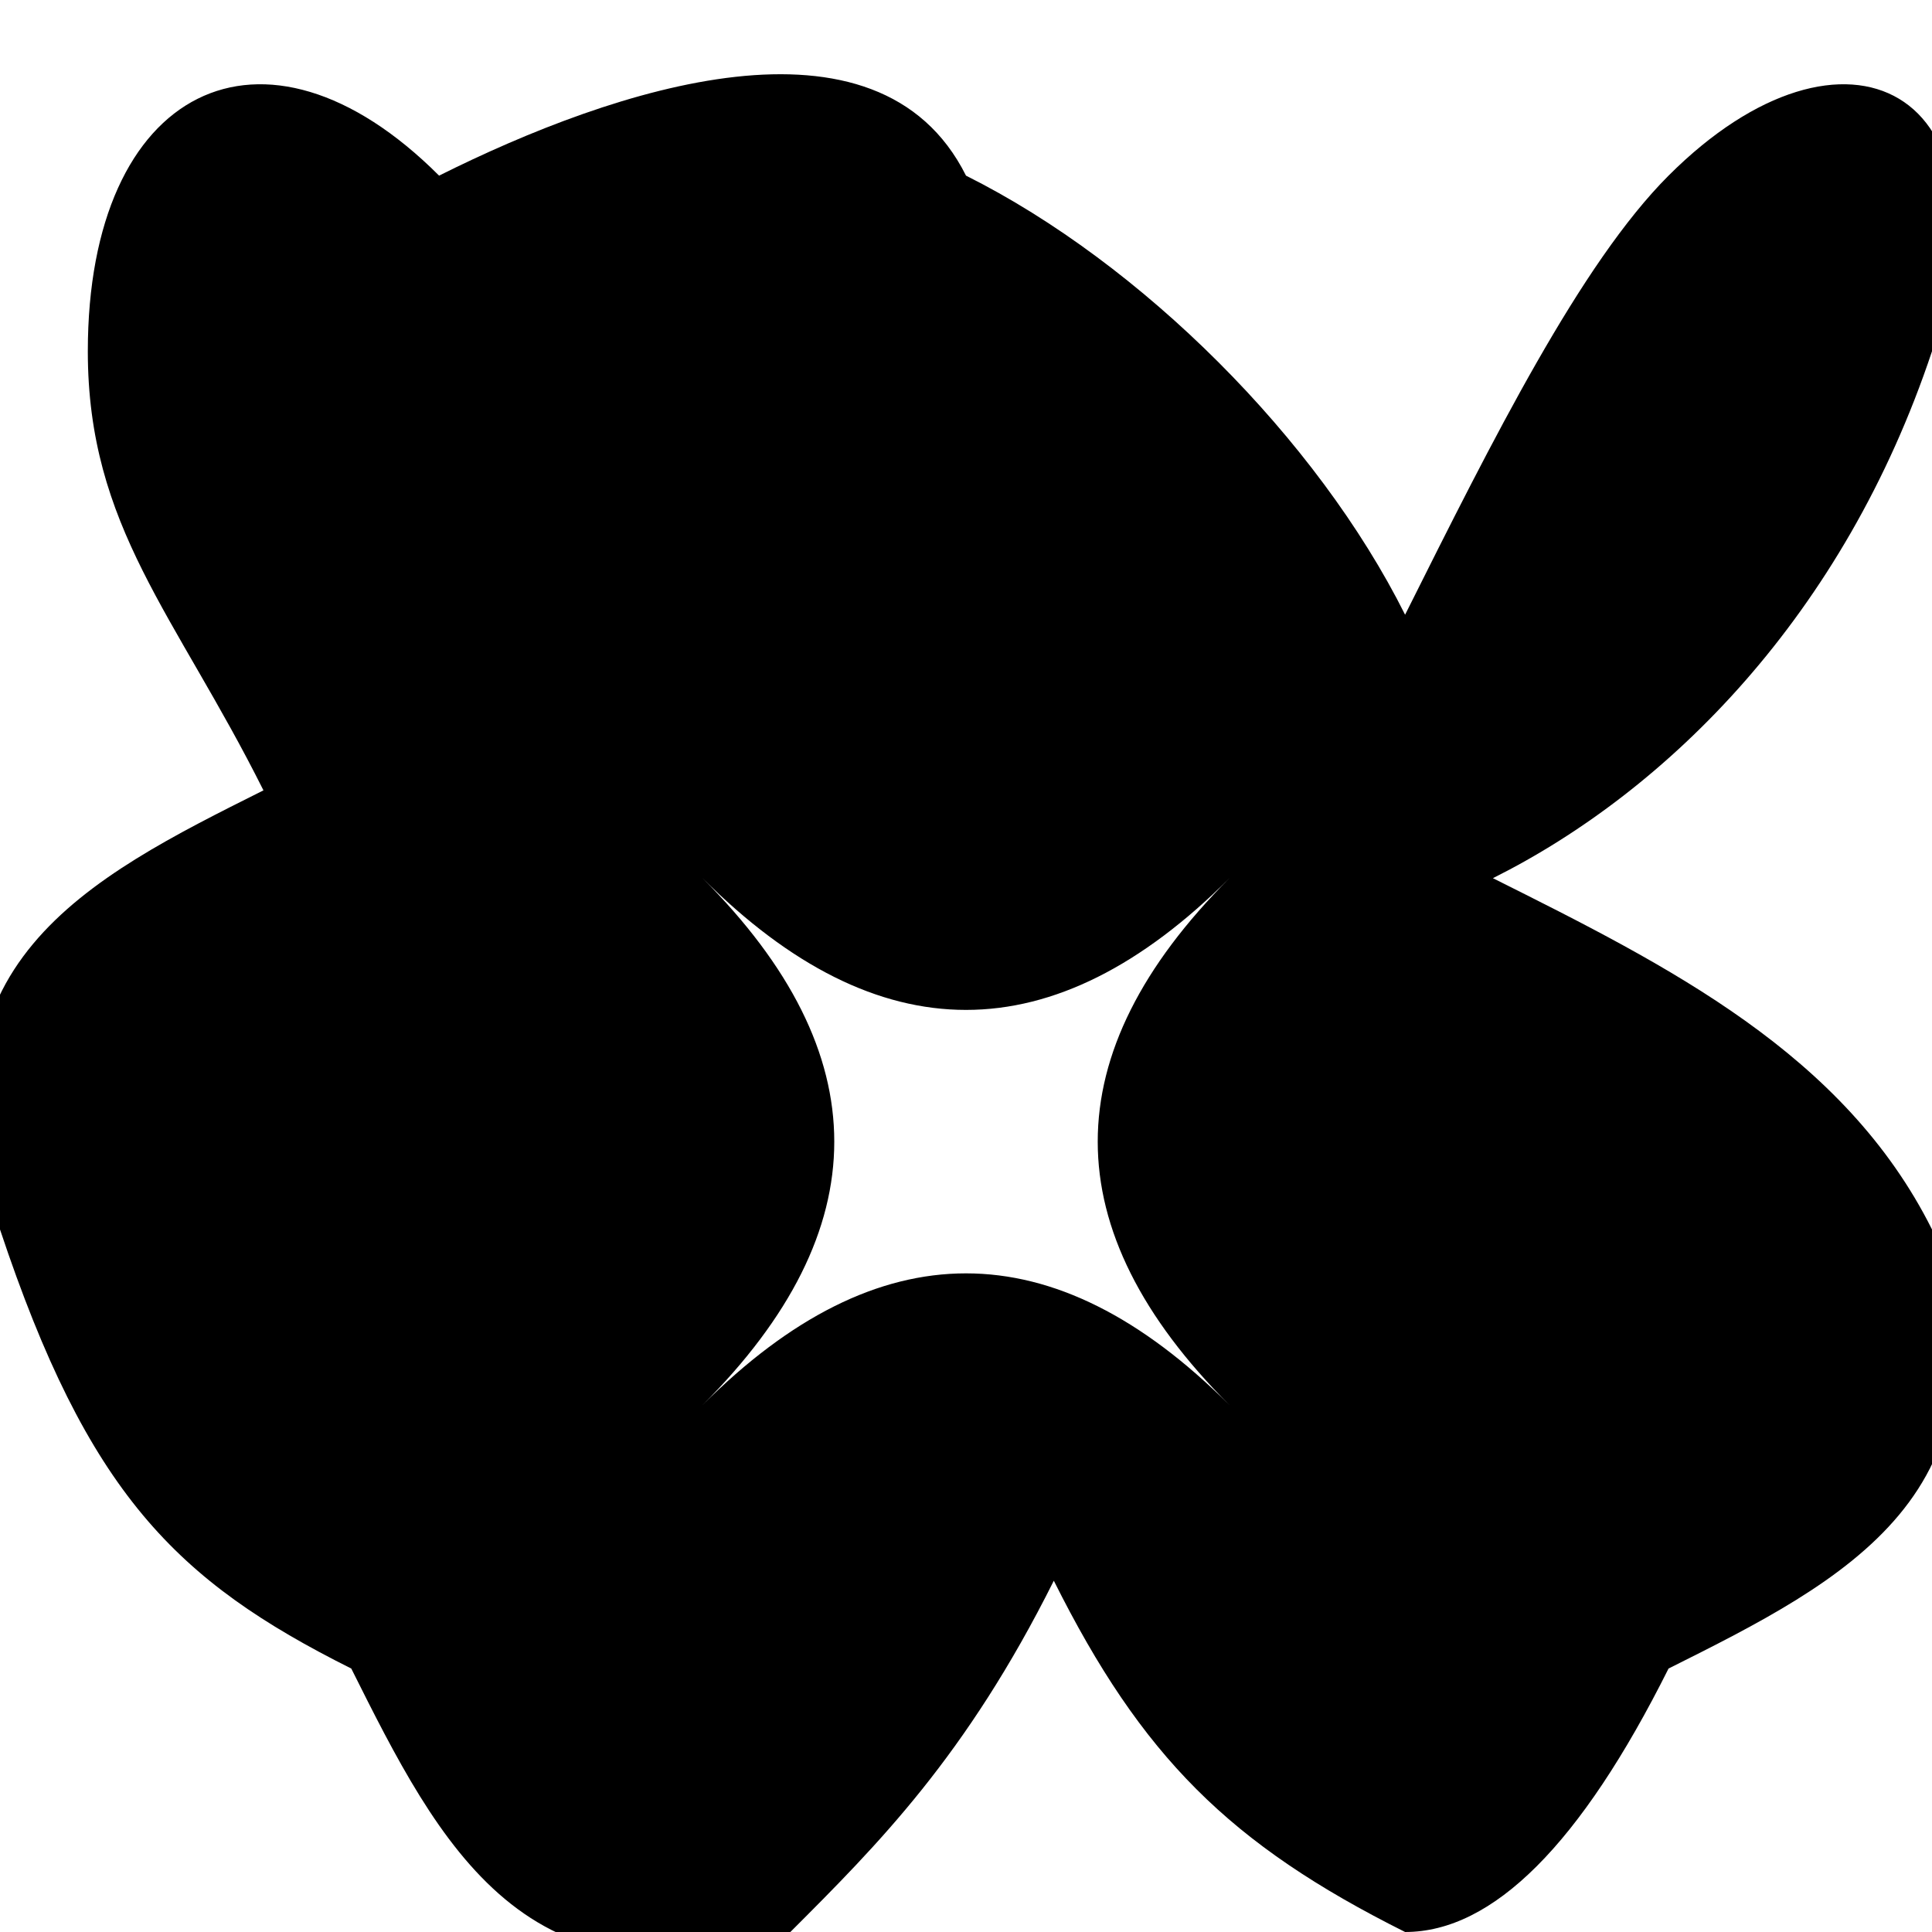
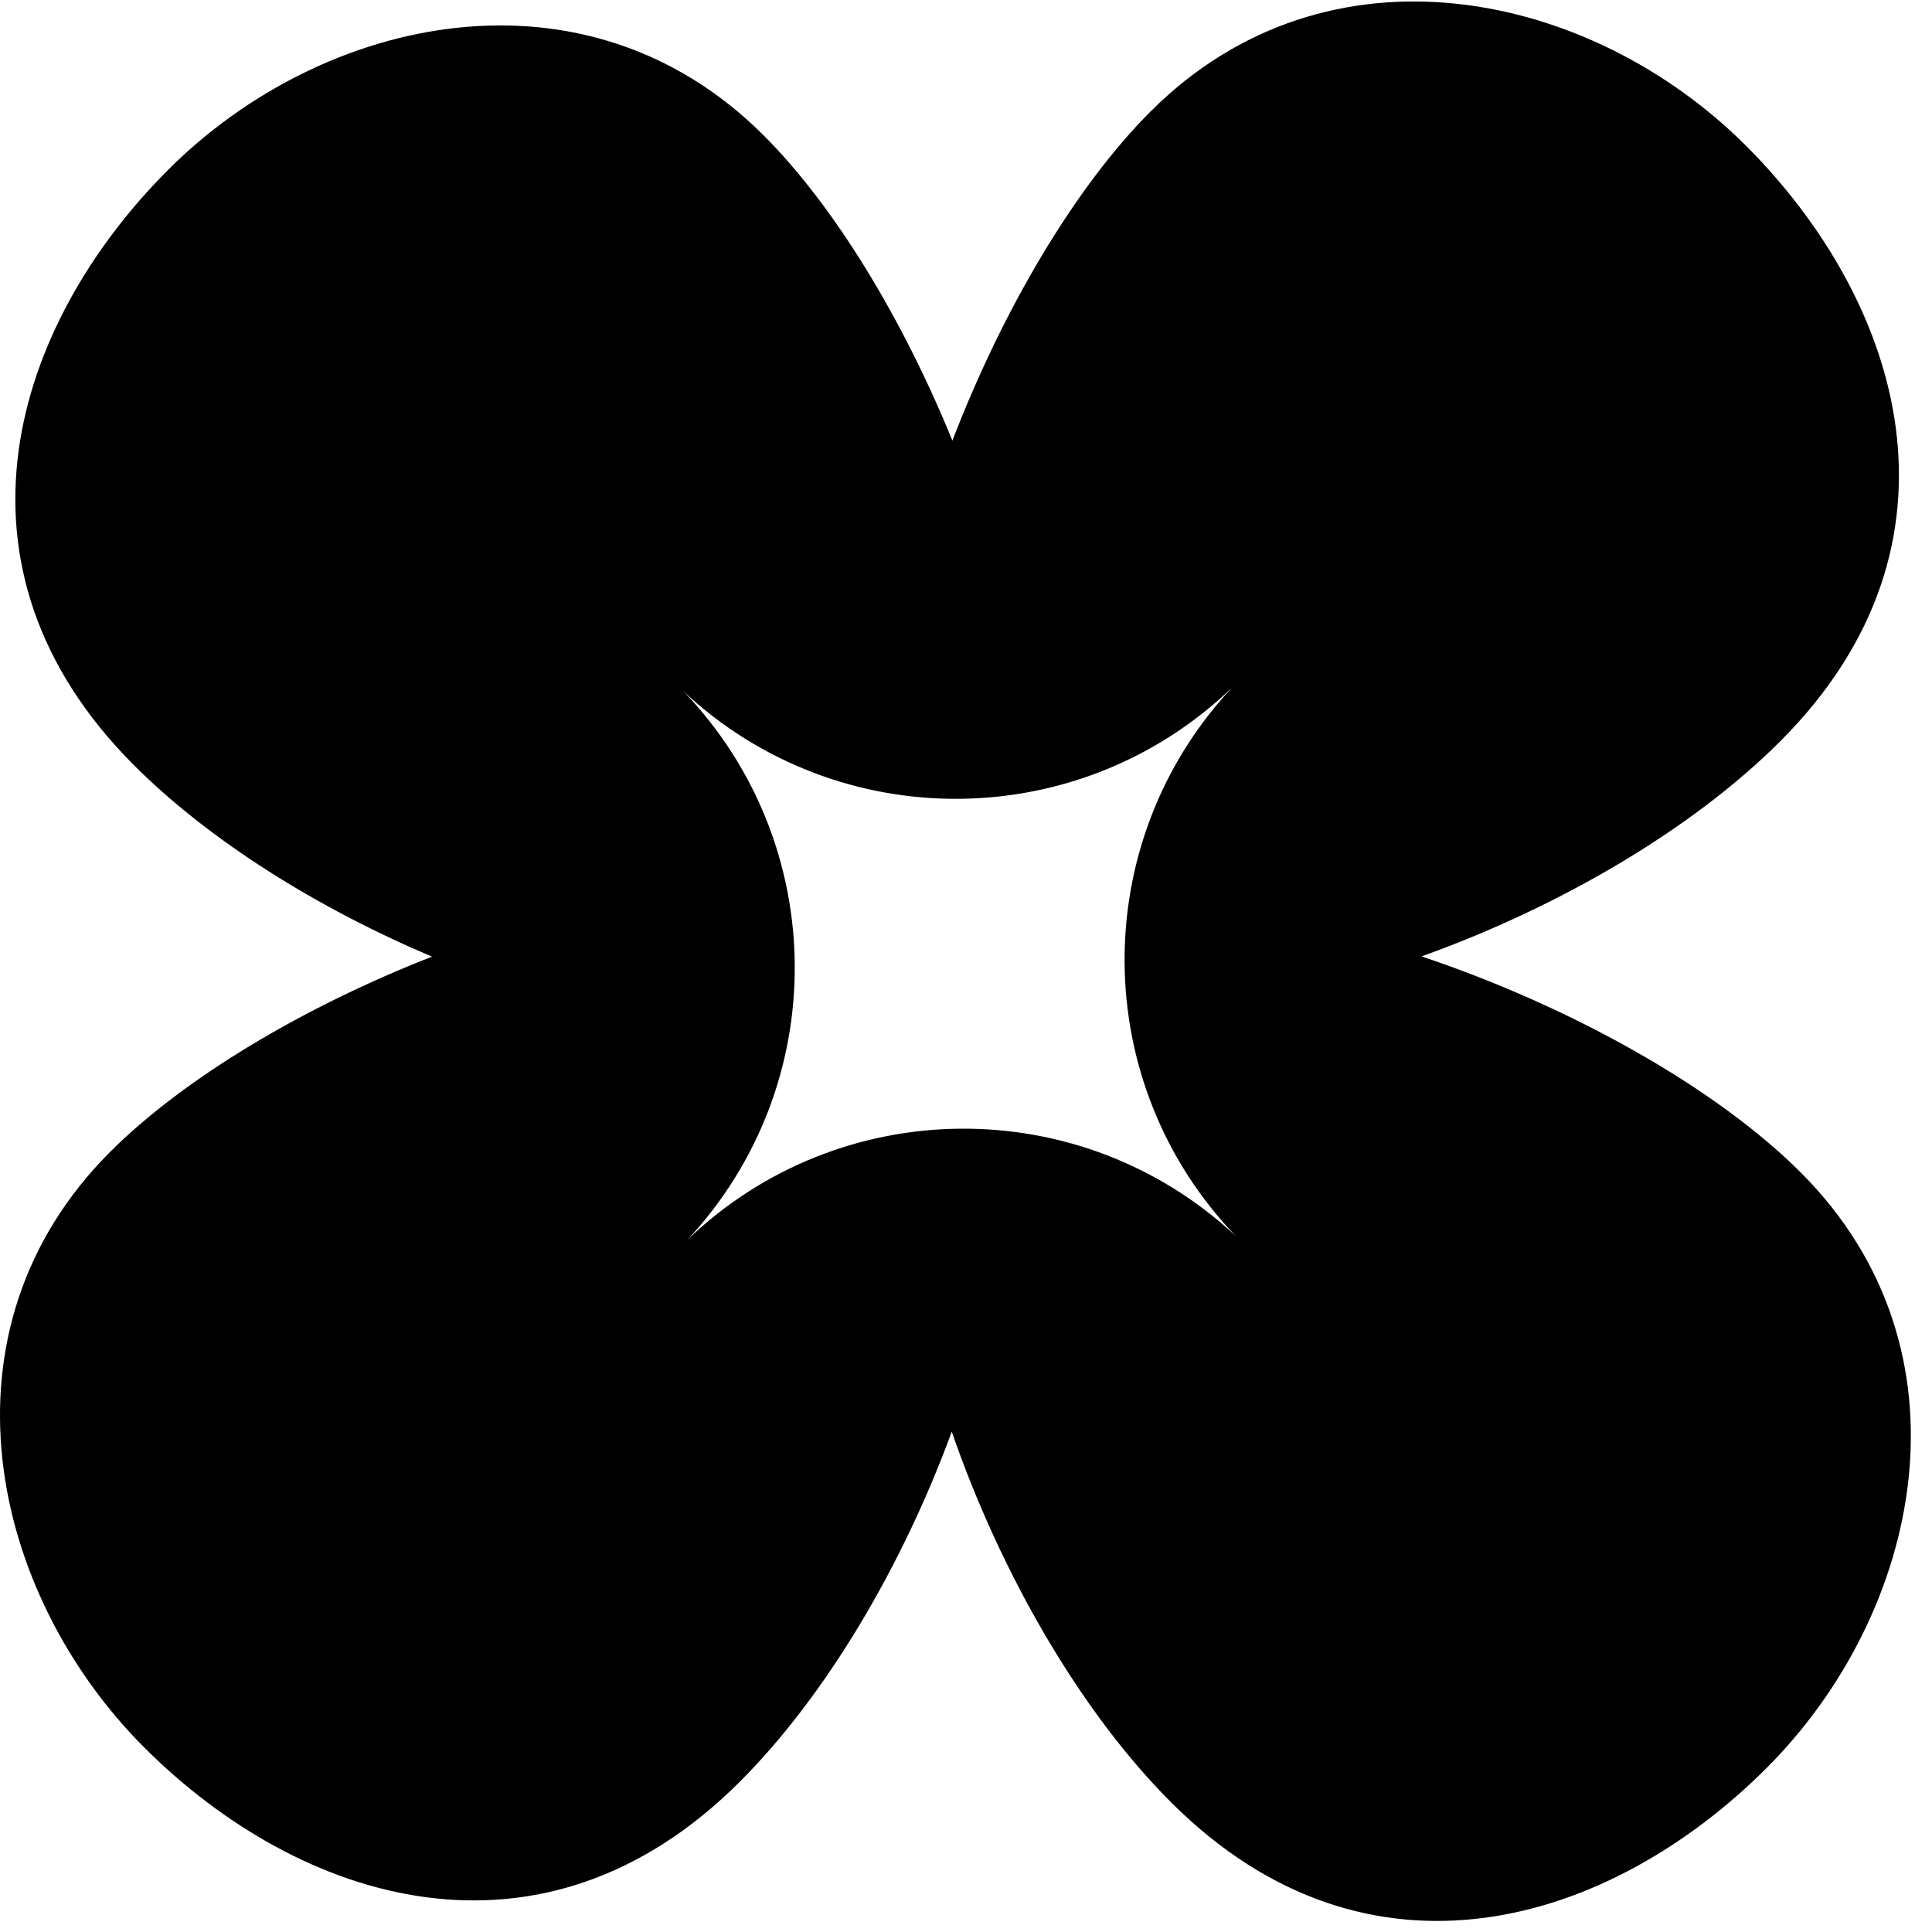
- <svg xmlns="http://www.w3.org/2000/svg" width="22" height="22" viewBox="0 0 22 22" version="1.1">
-   <path d="M11 2C13 3 15 5 16 7C17 5 18 3 19 2C21 0 23 1 22 4C21 7 19 9 17 10C19 11 21 12 22 14C23 17 21 18 19 19C18 21 17 22 16 22C14 21 13 20 12 18C11 20 10 21 9 22C6 23 5 21 4 19C2 18 1 17 0 14C-1 11 1 10 3 9C2 7 1 6 1 4C1 1 3 0 5 2C7 1 10 0 11 2ZM14 10C12 12 10 12 8 10C10 12 10 14 8 16C10 14 12 14 14 16C12 14 12 12 14 10Z" fill="black" />
+ <svg xmlns="http://www.w3.org/2000/svg" viewBox="0 0 79 79" width="22" height="22">
+   <path fill-rule="evenodd" clip-rule="evenodd" d="M31.231 5.541C34.13 8.44 36.918 13.049 38.944 18.018C40.993 12.68 43.956 7.65 47.045 4.561C54.322 -2.716 65.058 -0.377 71.395 5.96C77.733 12.298 80.912 22.194 72.795 30.311C69.167 33.939 63.711 37.109 58.127 39.107C64.203 41.141 70.152 44.462 73.635 47.945C80.912 55.222 78.573 65.958 72.235 72.296C65.897 78.633 56.001 81.812 47.884 73.695C44.151 69.962 40.903 64.294 38.918 58.542C36.914 64.002 33.802 69.304 30.251 72.856C22.134 80.972 12.238 77.794 5.9 71.456C-0.438 65.118 -2.777 54.382 4.5 47.105C7.533 44.073 12.437 41.162 17.665 39.117C12.978 37.134 8.567 34.378 5.48 31.291C-2.637 23.174 0.542 13.278 6.88 6.94C13.217 0.602 23.953 -1.737 31.231 5.541ZM50.368 28.125C44.124 34.117 34.286 34.185 27.959 28.281C33.95 34.526 34.019 44.364 28.114 50.691C34.359 44.699 44.197 44.631 50.524 50.535C44.532 44.291 44.464 34.453 50.368 28.125Z" fill="black" />
</svg>
